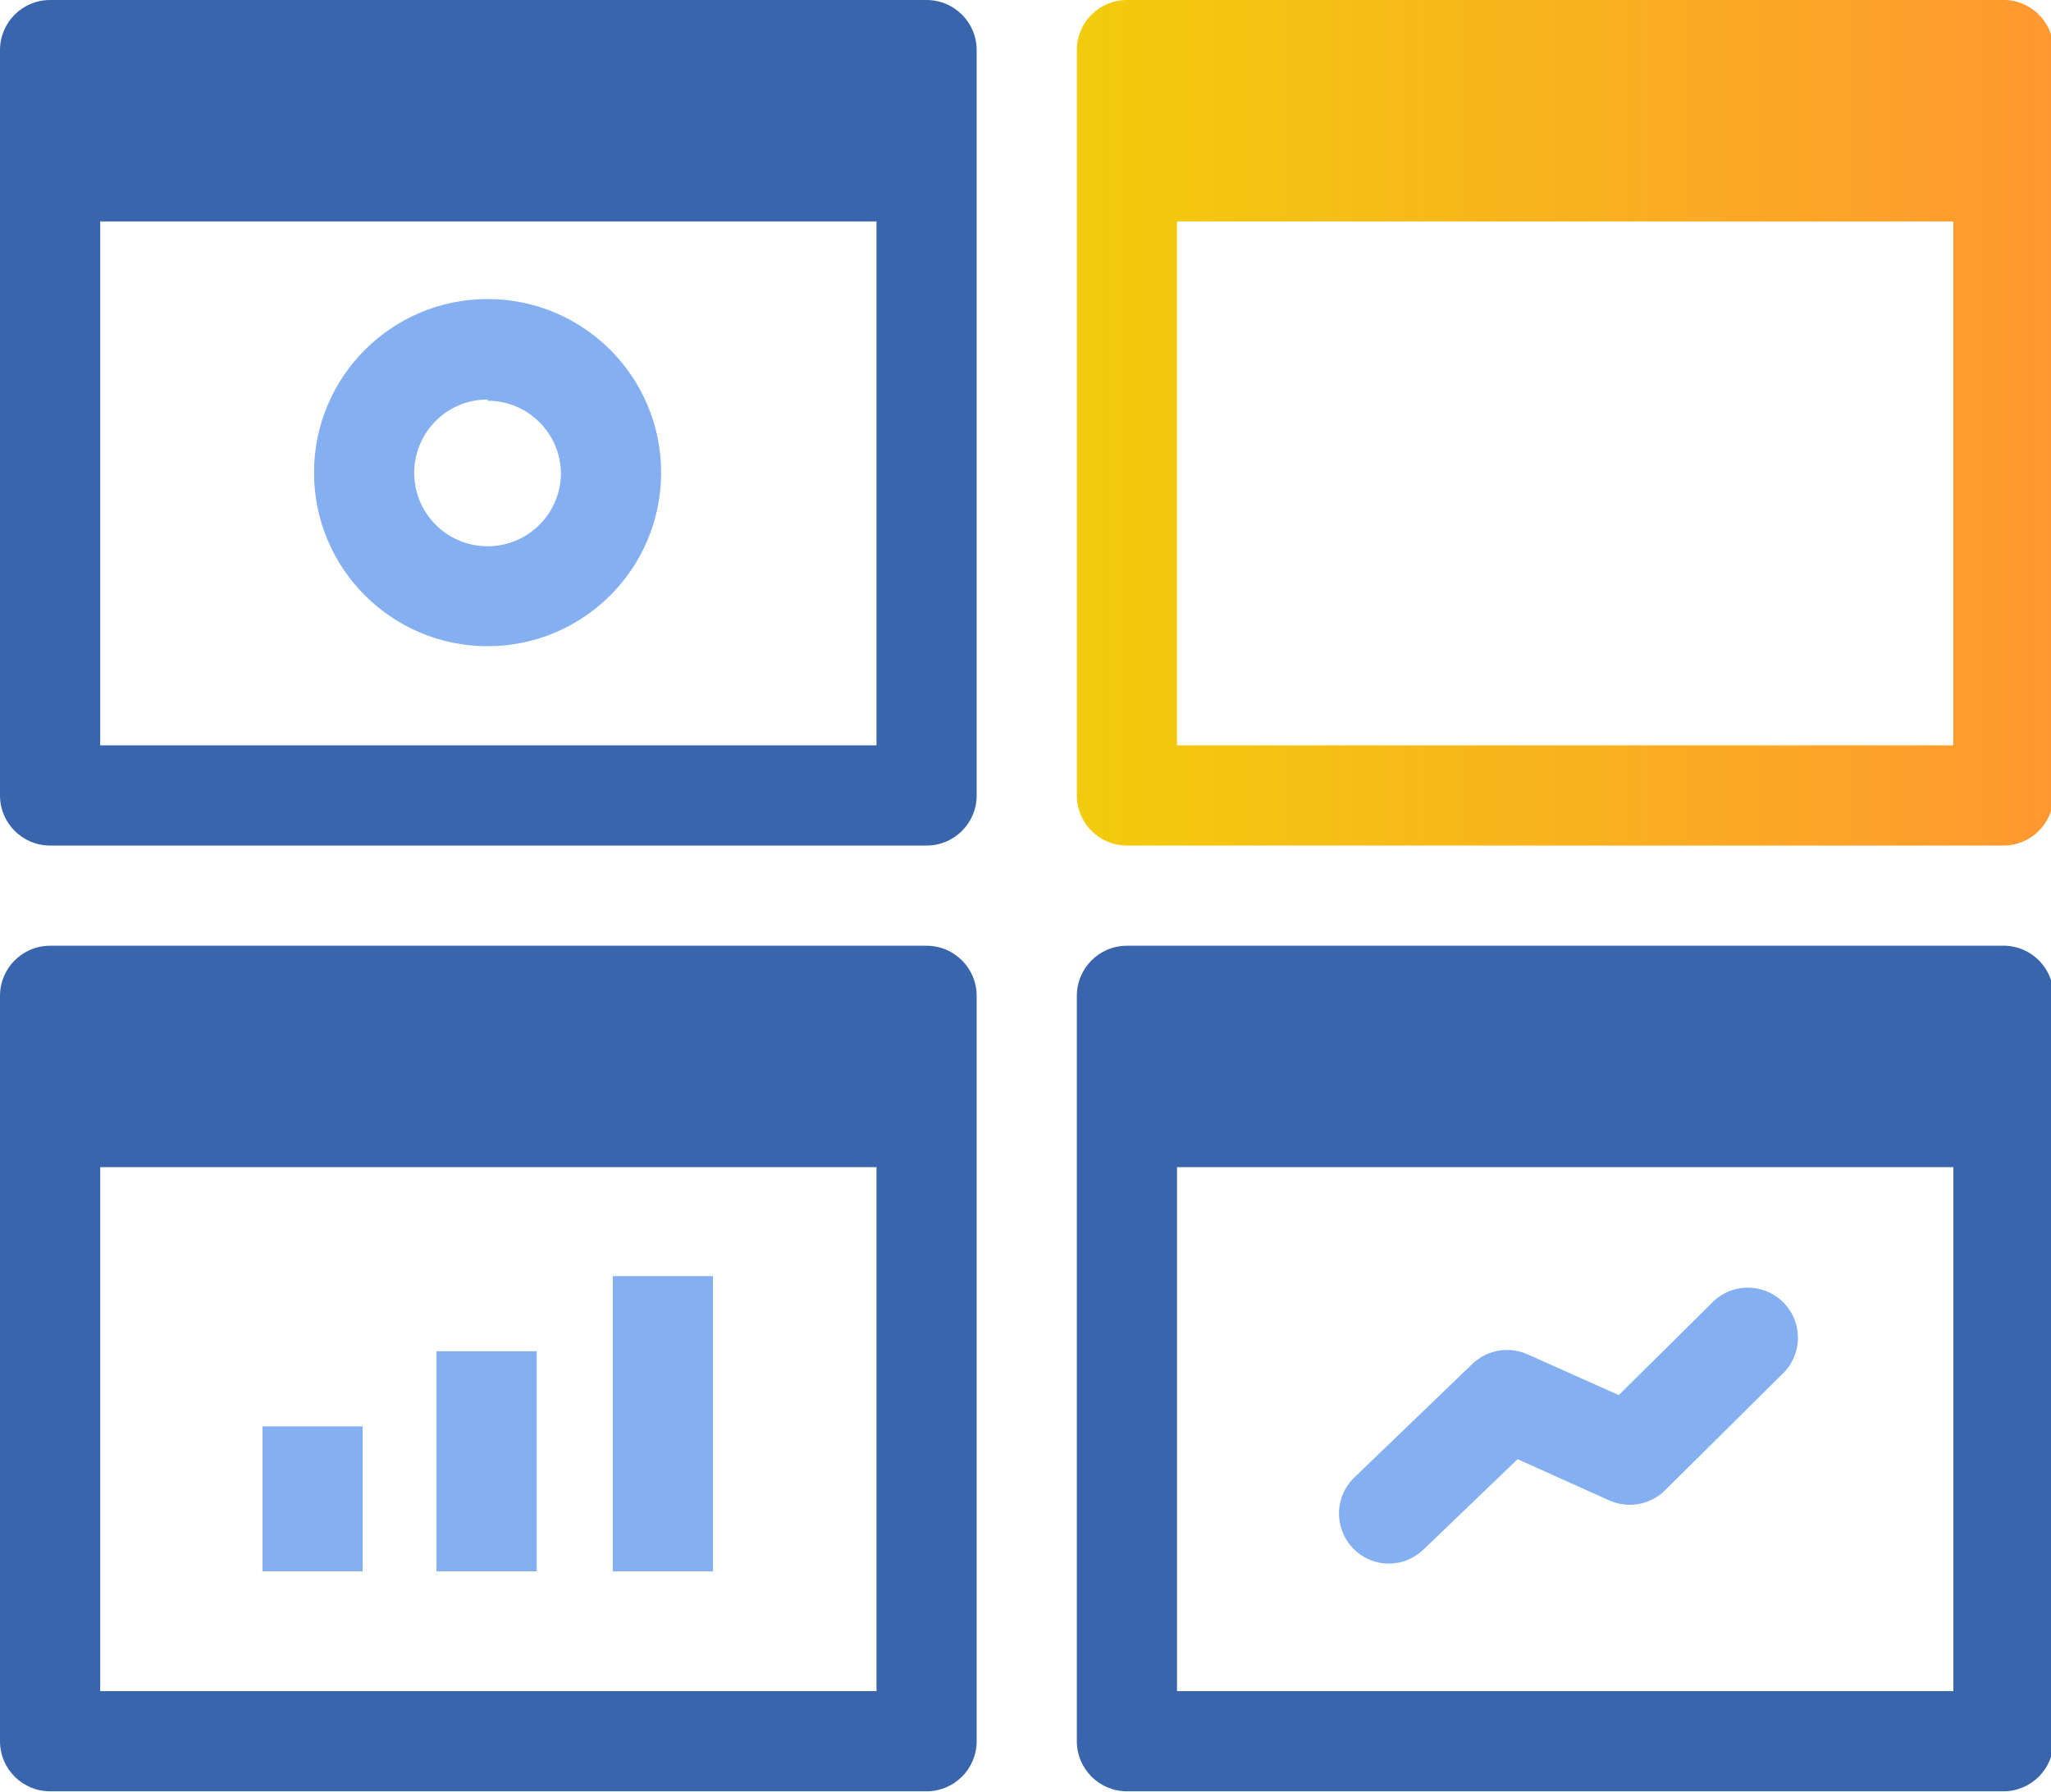
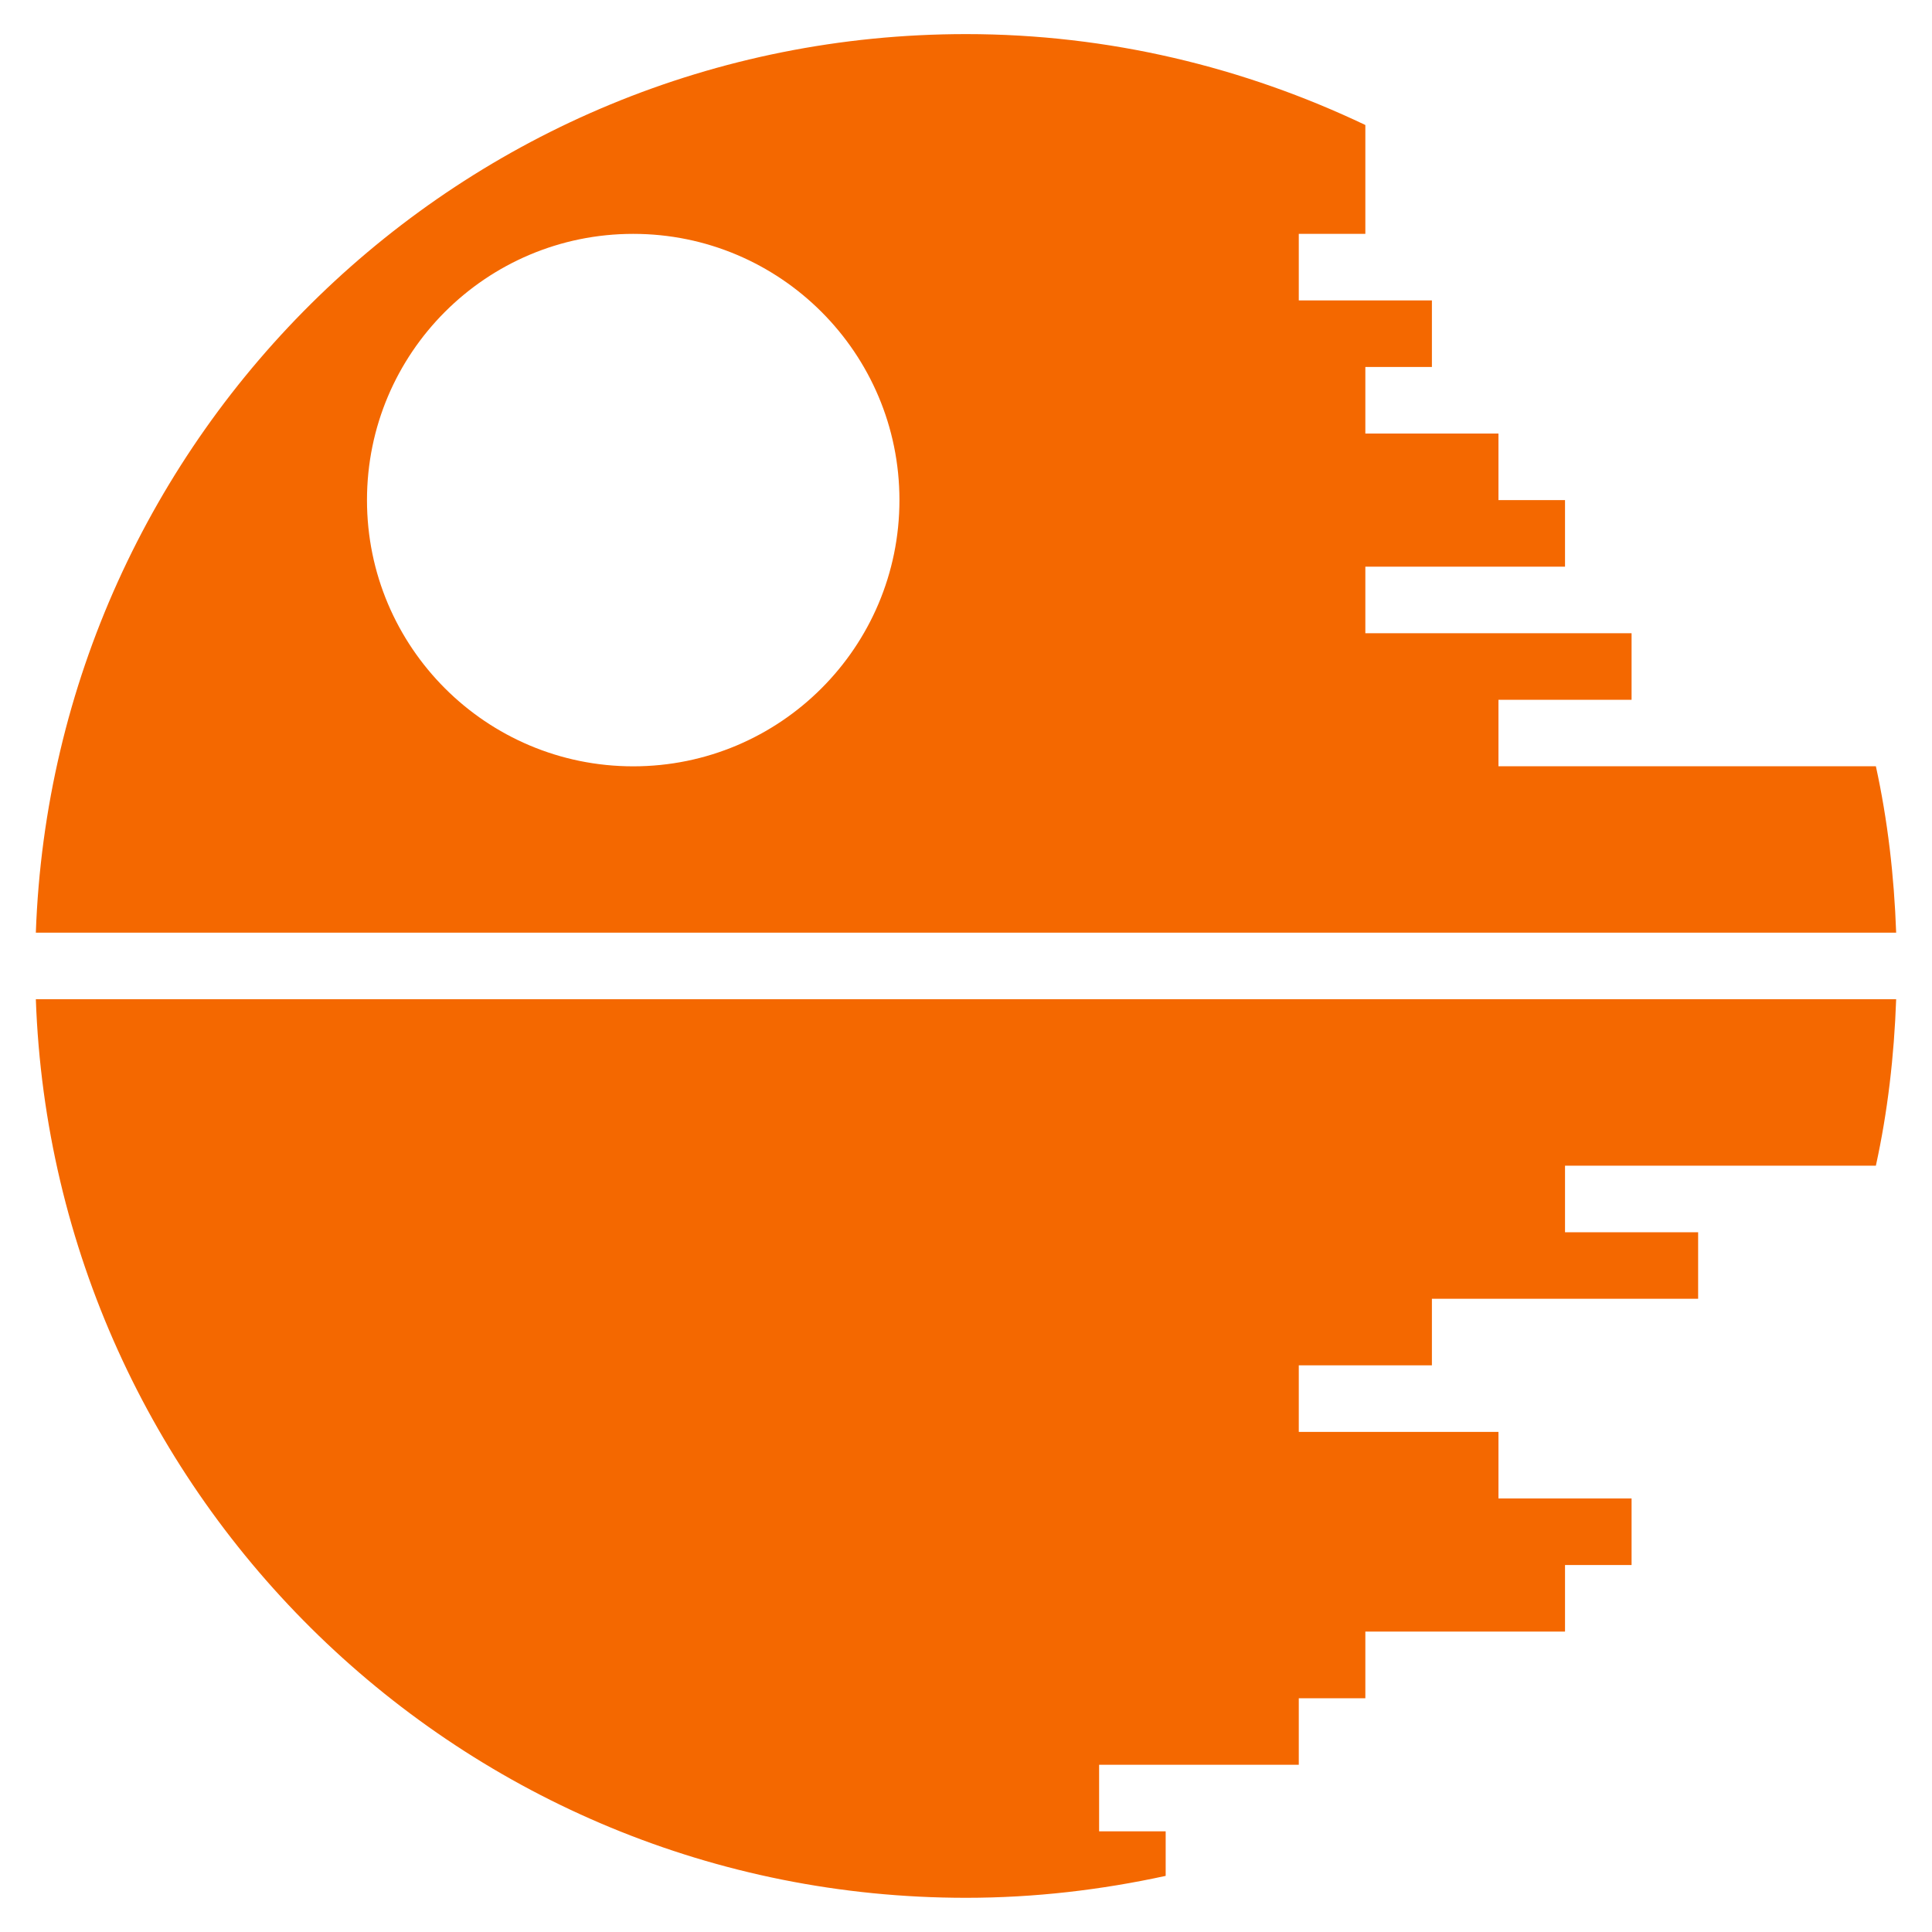
- <svg xmlns="http://www.w3.org/2000/svg" viewBox="0 0 81.9 71.52">
-   <defs>
-     <style>.cls-1{fill:#84aff1;}.cls-2{fill:#3865ab;}.cls-3{fill:url(#linear-gradient);}</style>
-     <linearGradient id="linear-gradient" x1="42.95" y1="16.88" x2="81.9" y2="16.88" gradientUnits="userSpaceOnUse">
-       <stop offset="0" stop-color="#f2cc0c" />
-       <stop offset="1" stop-color="#ff9830" />
-     </linearGradient>
-   </defs>
-   <g id="Layer_2" data-name="Layer 2">
-     <g id="Layer_1-2" data-name="Layer 1">
-       <path class="cls-1" d="M55.46,62.43A2,2,0,0,1,54.07,59l4.72-4.54a2,2,0,0,1,2.2-.39l3.65,1.63,3.68-3.64a2,2,0,1,1,2.81,2.84l-4.64,4.6a2,2,0,0,1-2.22.41L60.6,58.26l-3.76,3.61A2,2,0,0,1,55.46,62.43Z" />
-       <path class="cls-2" d="M37,0H2A2,2,0,0,0,0,2V31.76a2,2,0,0,0,2,2H37a2,2,0,0,0,2-2V2A2,2,0,0,0,37,0ZM4,29.76V8.84H35V29.76Z" />
-       <path class="cls-3" d="M79.9,0H45a2,2,0,0,0-2,2V31.76a2,2,0,0,0,2,2h35a2,2,0,0,0,2-2V2A2,2,0,0,0,79.9,0ZM47,29.76V8.84h31V29.76Z" />
-       <path class="cls-2" d="M37,37.76H2a2,2,0,0,0-2,2V69.52a2,2,0,0,0,2,2H37a2,2,0,0,0,2-2V39.76A2,2,0,0,0,37,37.76ZM4,67.52V46.6H35V67.52Z" />
-       <path class="cls-2" d="M79.9,37.76H45a2,2,0,0,0-2,2V69.52a2,2,0,0,0,2,2h35a2,2,0,0,0,2-2V39.76A2,2,0,0,0,79.9,37.76ZM47,67.52V46.6h31V67.52Z" />
-       <rect class="cls-1" x="10.48" y="56.95" width="4" height="5.79" />
-       <rect class="cls-1" x="17.43" y="53.95" width="4" height="8.79" />
-       <rect class="cls-1" x="24.47" y="50.95" width="4" height="11.79" />
-       <path class="cls-1" d="M19.47,25.8a6.93,6.93,0,1,1,6.93-6.92A6.93,6.93,0,0,1,19.47,25.8Zm0-9.85a2.93,2.93,0,1,0,2.93,2.93A2.93,2.93,0,0,0,19.47,16Z" />
-     </g>
-   </g>
+ <svg xmlns="http://www.w3.org/2000/svg" version="1.1" viewBox="0 0 20 20">
+   <path fill="#f46800" d="M19.629,9.655c-0.021-0.589-0.088-1.165-0.21-1.723h-3.907V7.244h1.378V6.555h-2.756V5.866h2.067V5.177h-0.689V4.488h-1.378V3.799h0.689V3.11h-1.378V2.421h0.689V1.731V1.294C12.88,0.697,11.482,0.353,10,0.353c-5.212,0-9.446,4.135-9.629,9.302H19.629z M6.555,2.421c1.522,0,2.756,1.234,2.756,2.756S8.077,7.933,6.555,7.933S3.799,6.699,3.799,5.177S5.033,2.421,6.555,2.421z" />
+   <path fill="#f46800" d="M12.067,18.958h-0.689v-0.689h2.067v-0.689h0.689V16.89h2.067v-0.689h0.689v-0.689h-1.378v-0.689h-2.067v-0.689h1.378v-0.689h2.756v-0.689h-1.378v-0.689h3.218c0.122-0.557,0.189-1.134,0.21-1.723H0.371c0.183,5.167,4.418,9.302,9.629,9.302c0.711,0,1.401-0.082,2.067-0.227V18.958z" />
</svg>
